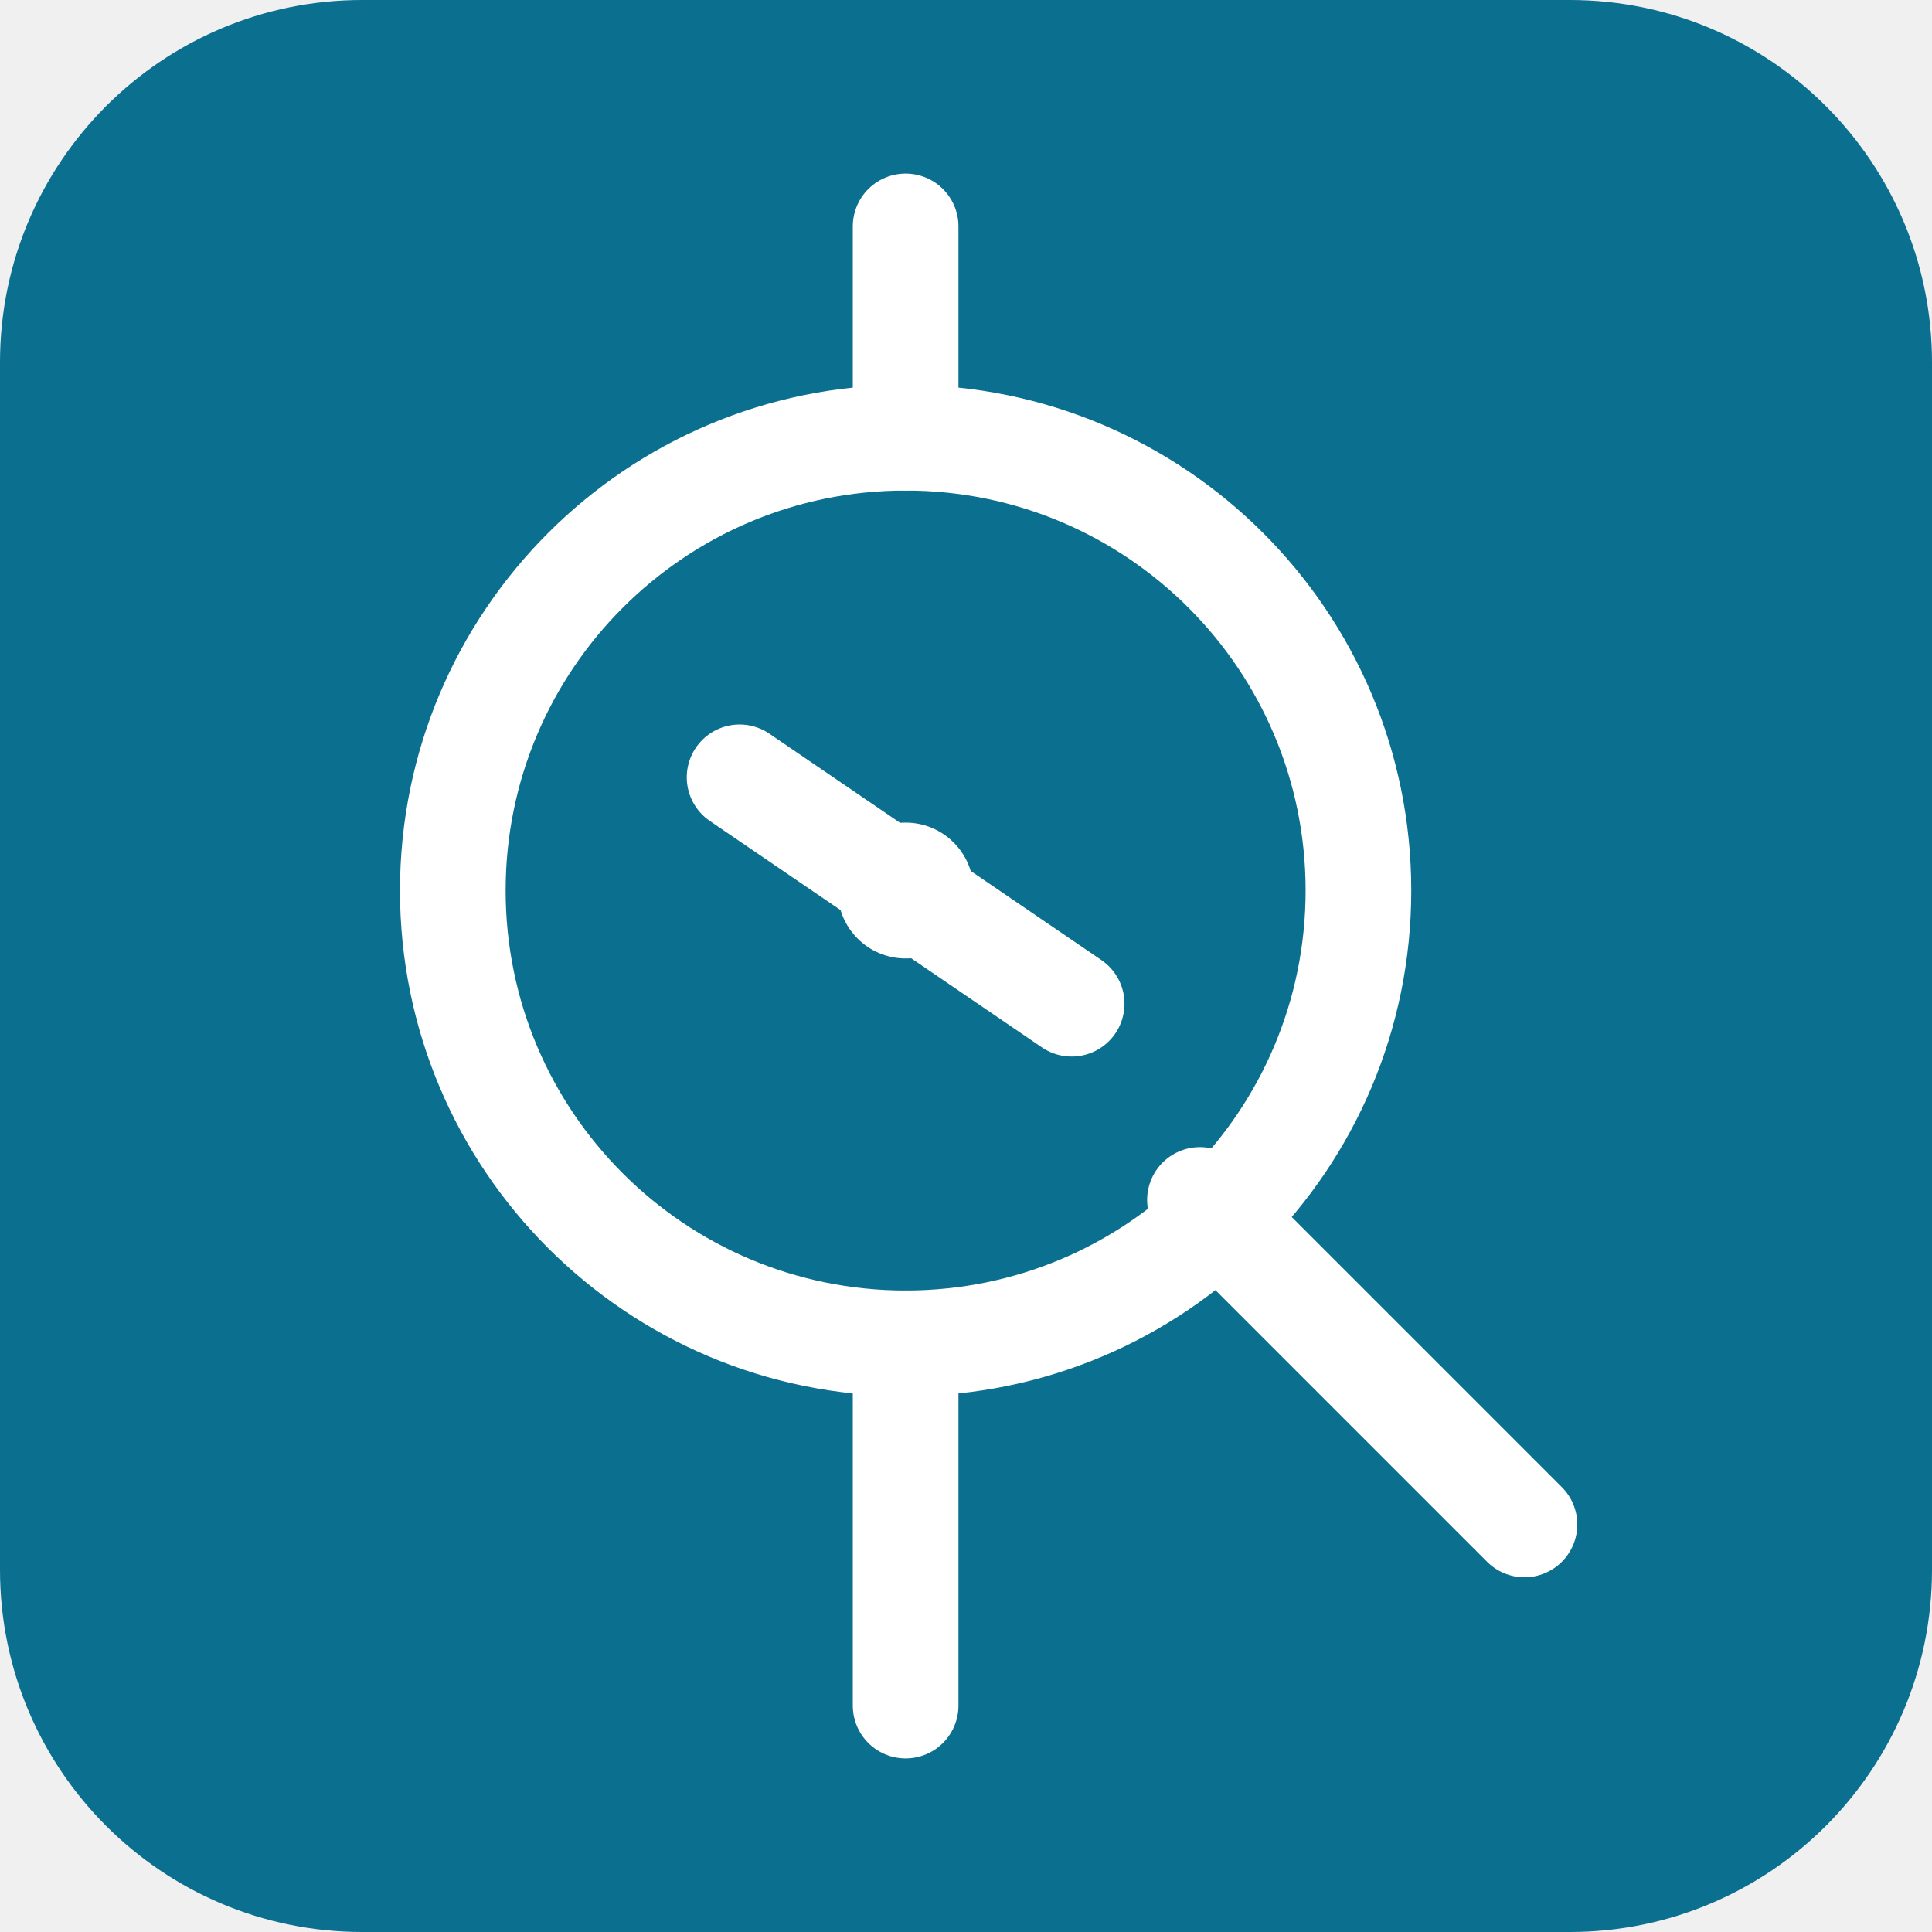
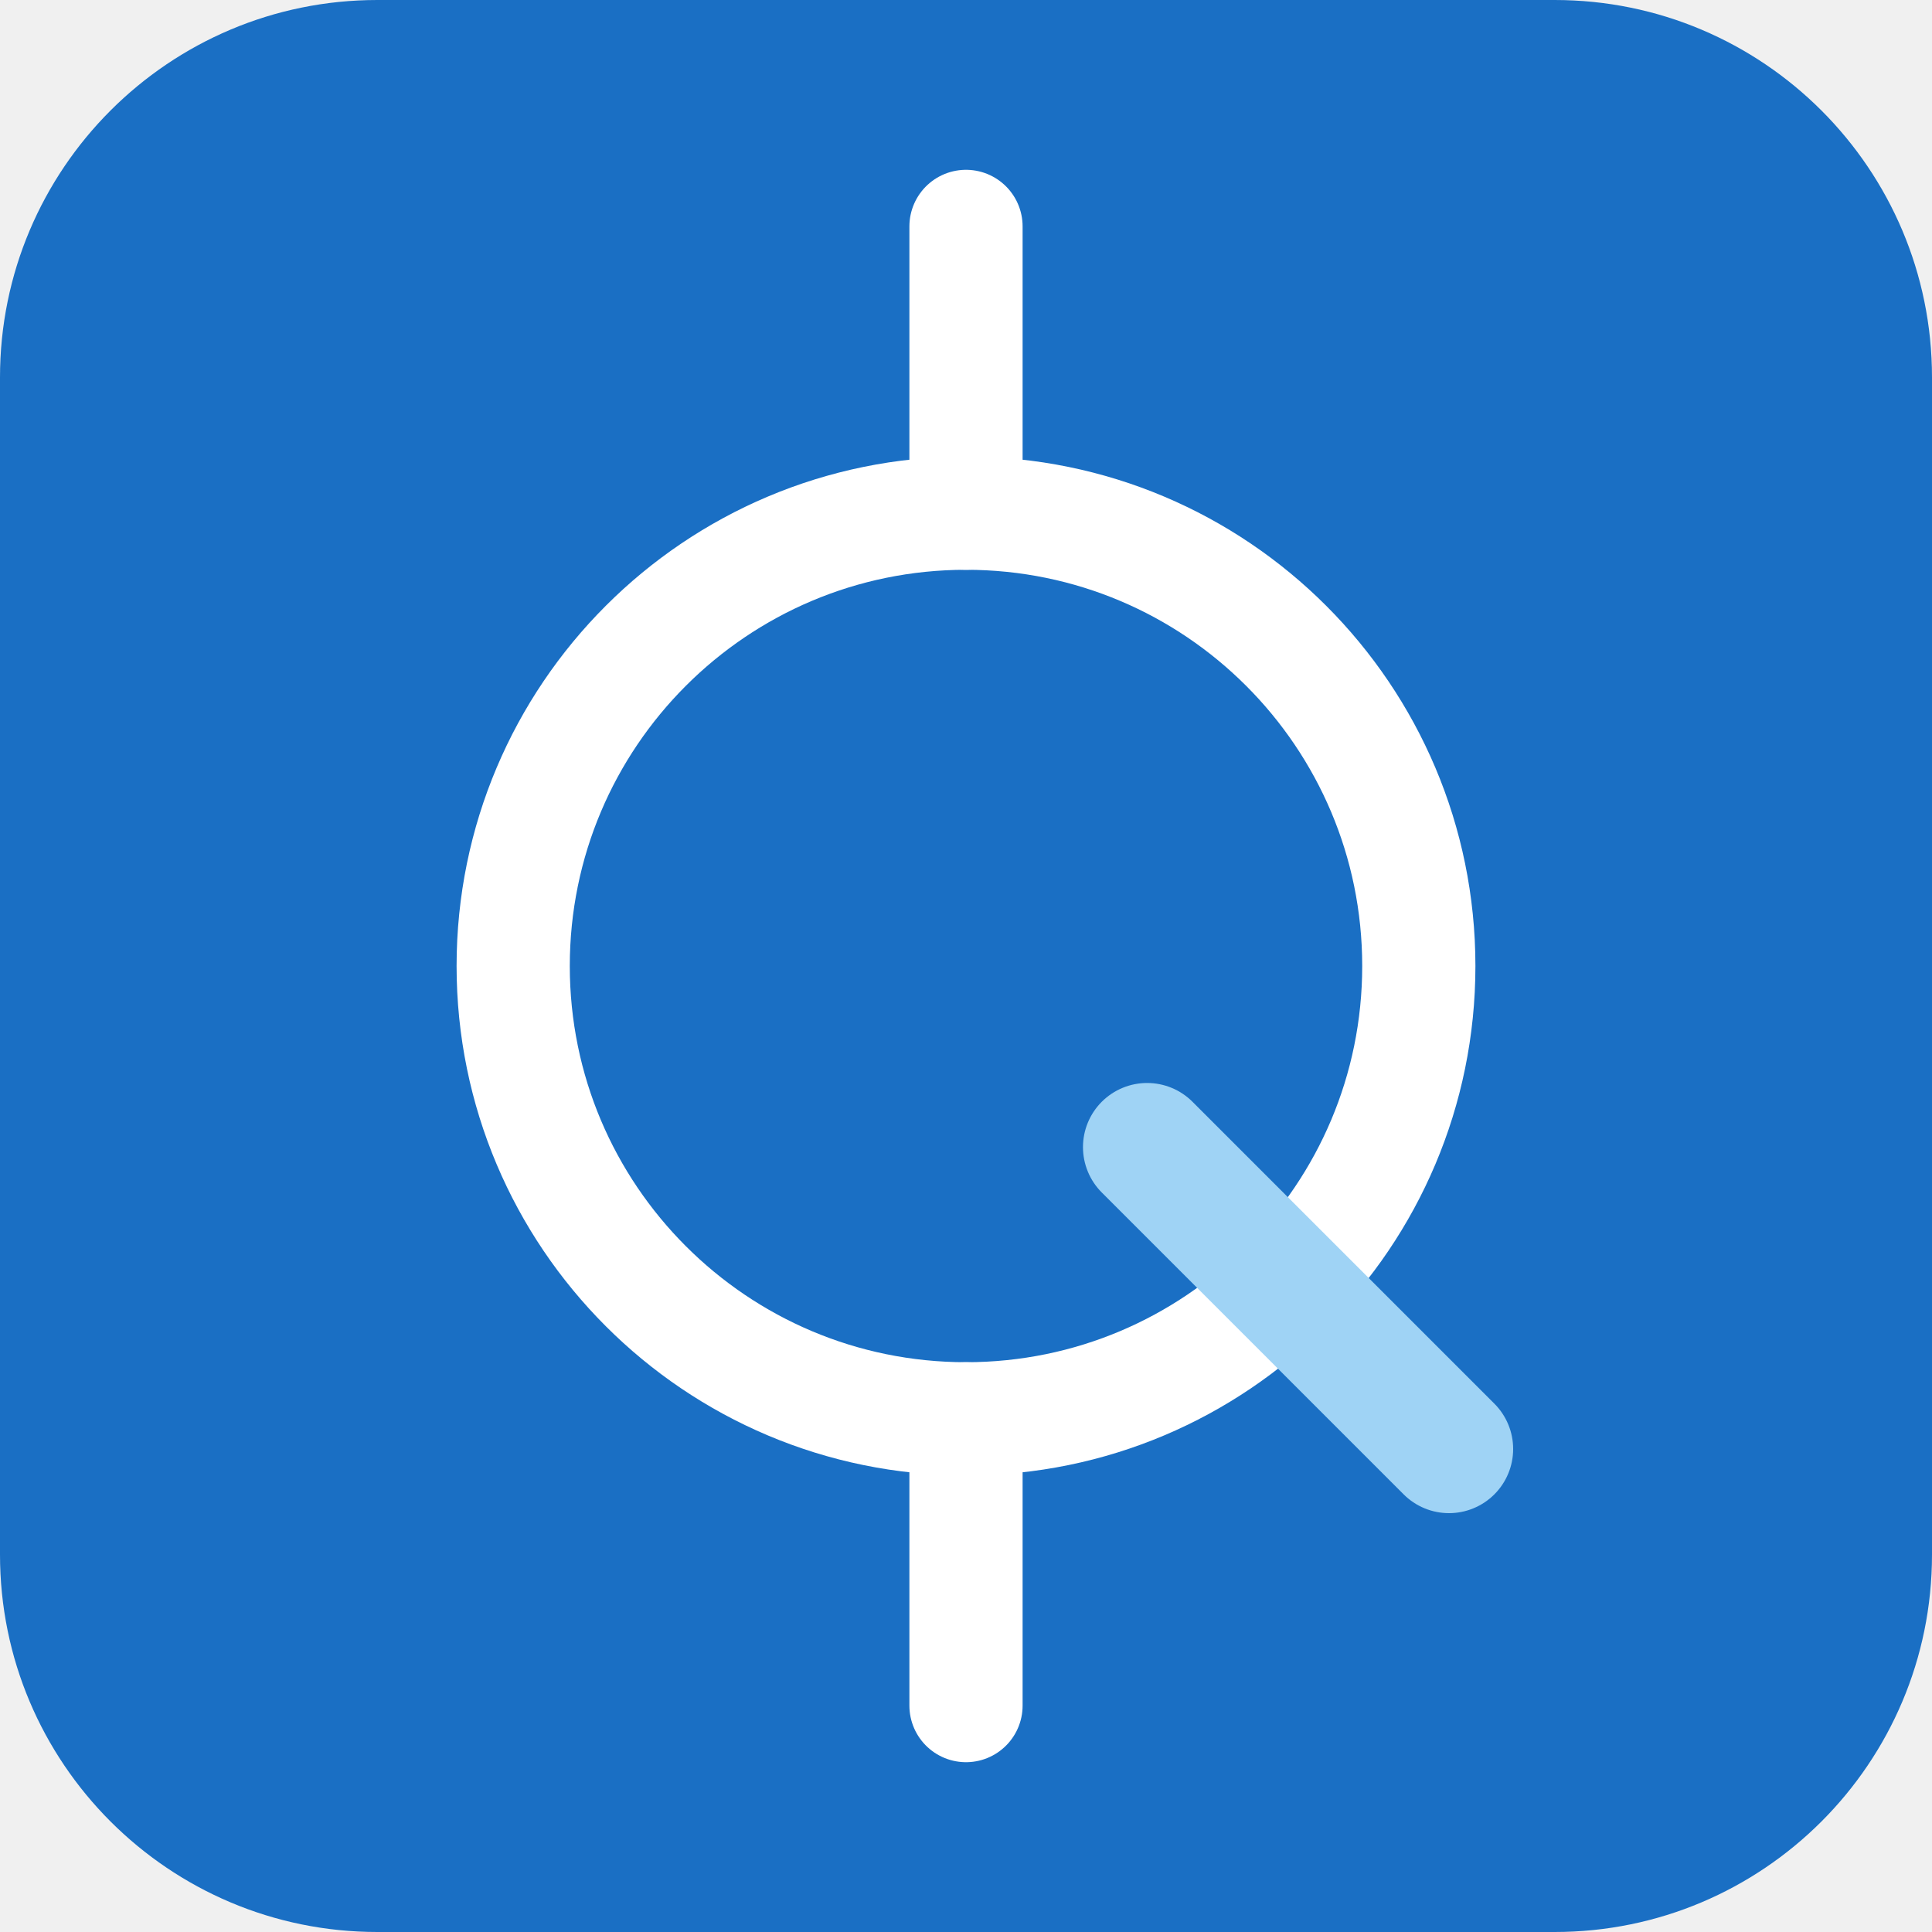
<svg xmlns="http://www.w3.org/2000/svg" viewBox="0 0 512 512">
-   <rect width="512" height="512" rx="96" fill="#0b6f8f" />
-   <g fill="none" stroke="#ffffff" stroke-width="28" stroke-linecap="round" stroke-linejoin="round">
-     <circle cx="240" cy="236" r="120" />
-     <path d="M318 318 L404 404" />
-     <path d="M240 116 V60 M240 356 V452" />
-     <path d="M196 206 L284 266" />
+   <rect width="512" height="512" rx="100" fill="#1a6fc4" />
+   <g fill="none" stroke-linecap="round">
+     <path d="M256 60 V136 M256 376 V452" stroke="#ffffff" stroke-width="30" />
+     <circle cx="256" cy="256" r="120" stroke="#ffffff" stroke-width="30" />
+     <path d="M304 304 L384 384" stroke="#9fd3f5" stroke-width="34" />
  </g>
-   <circle cx="240" cy="236" r="18" fill="#ffffff" />
</svg>
